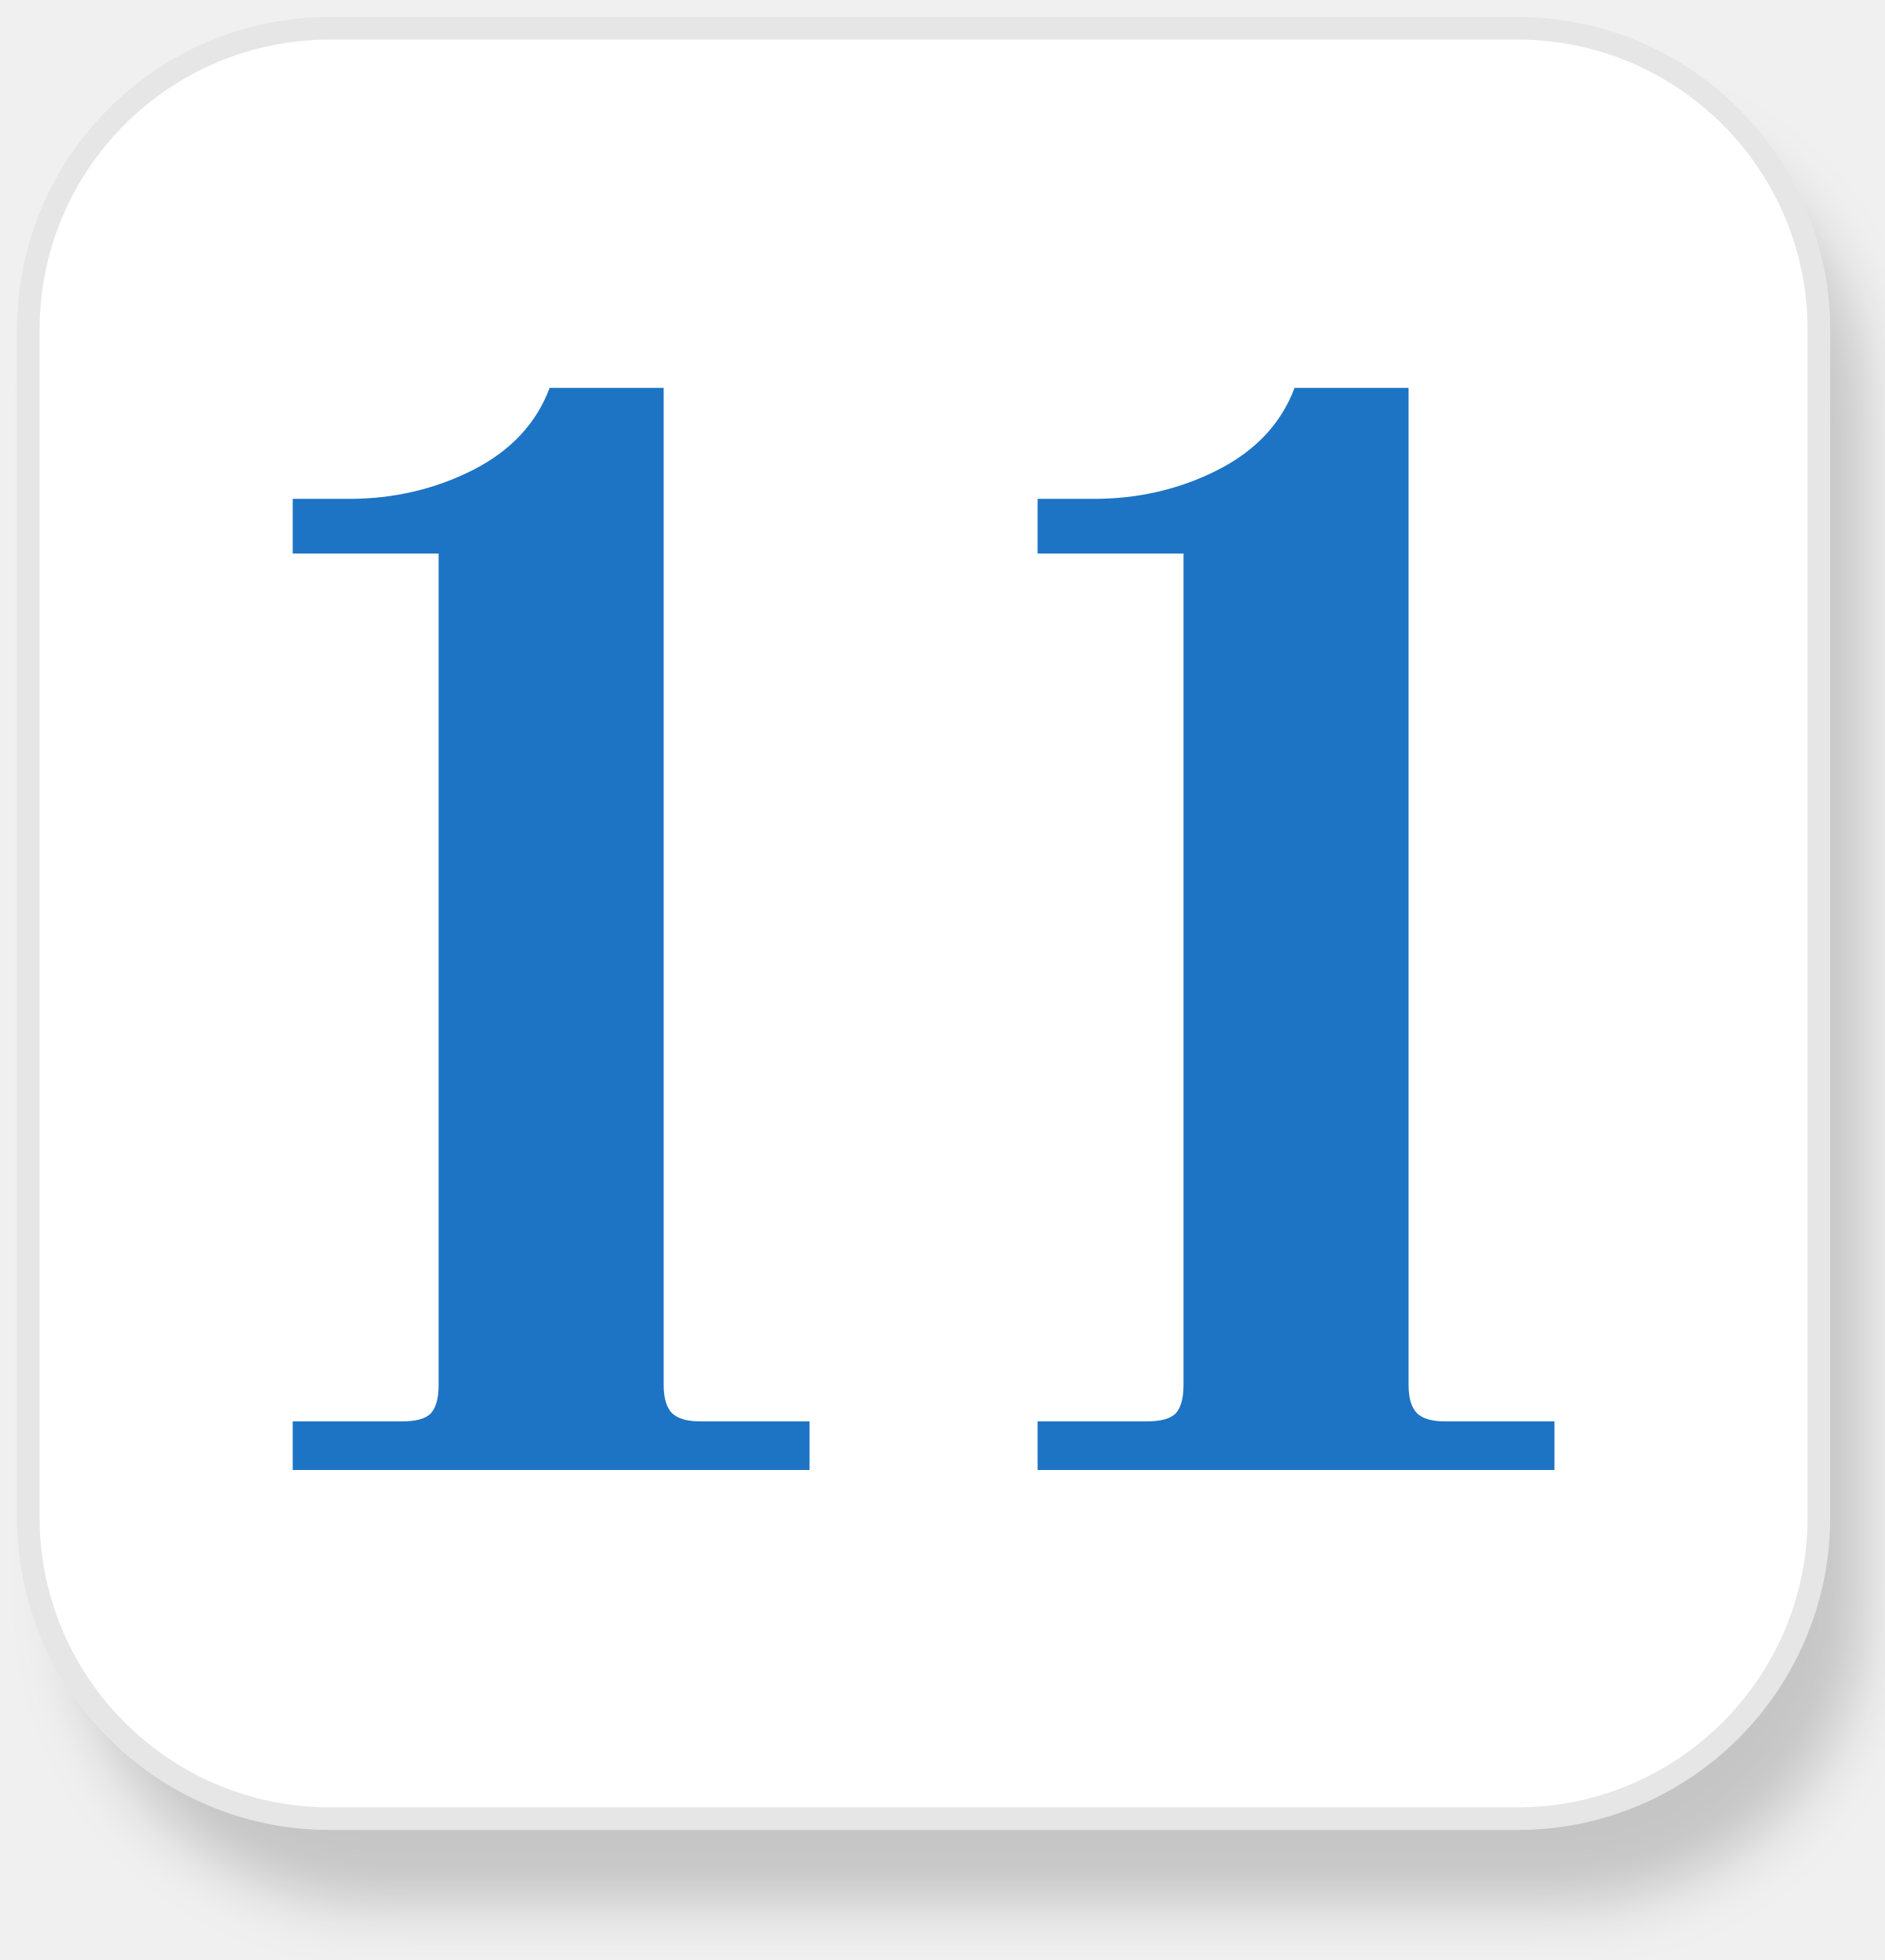
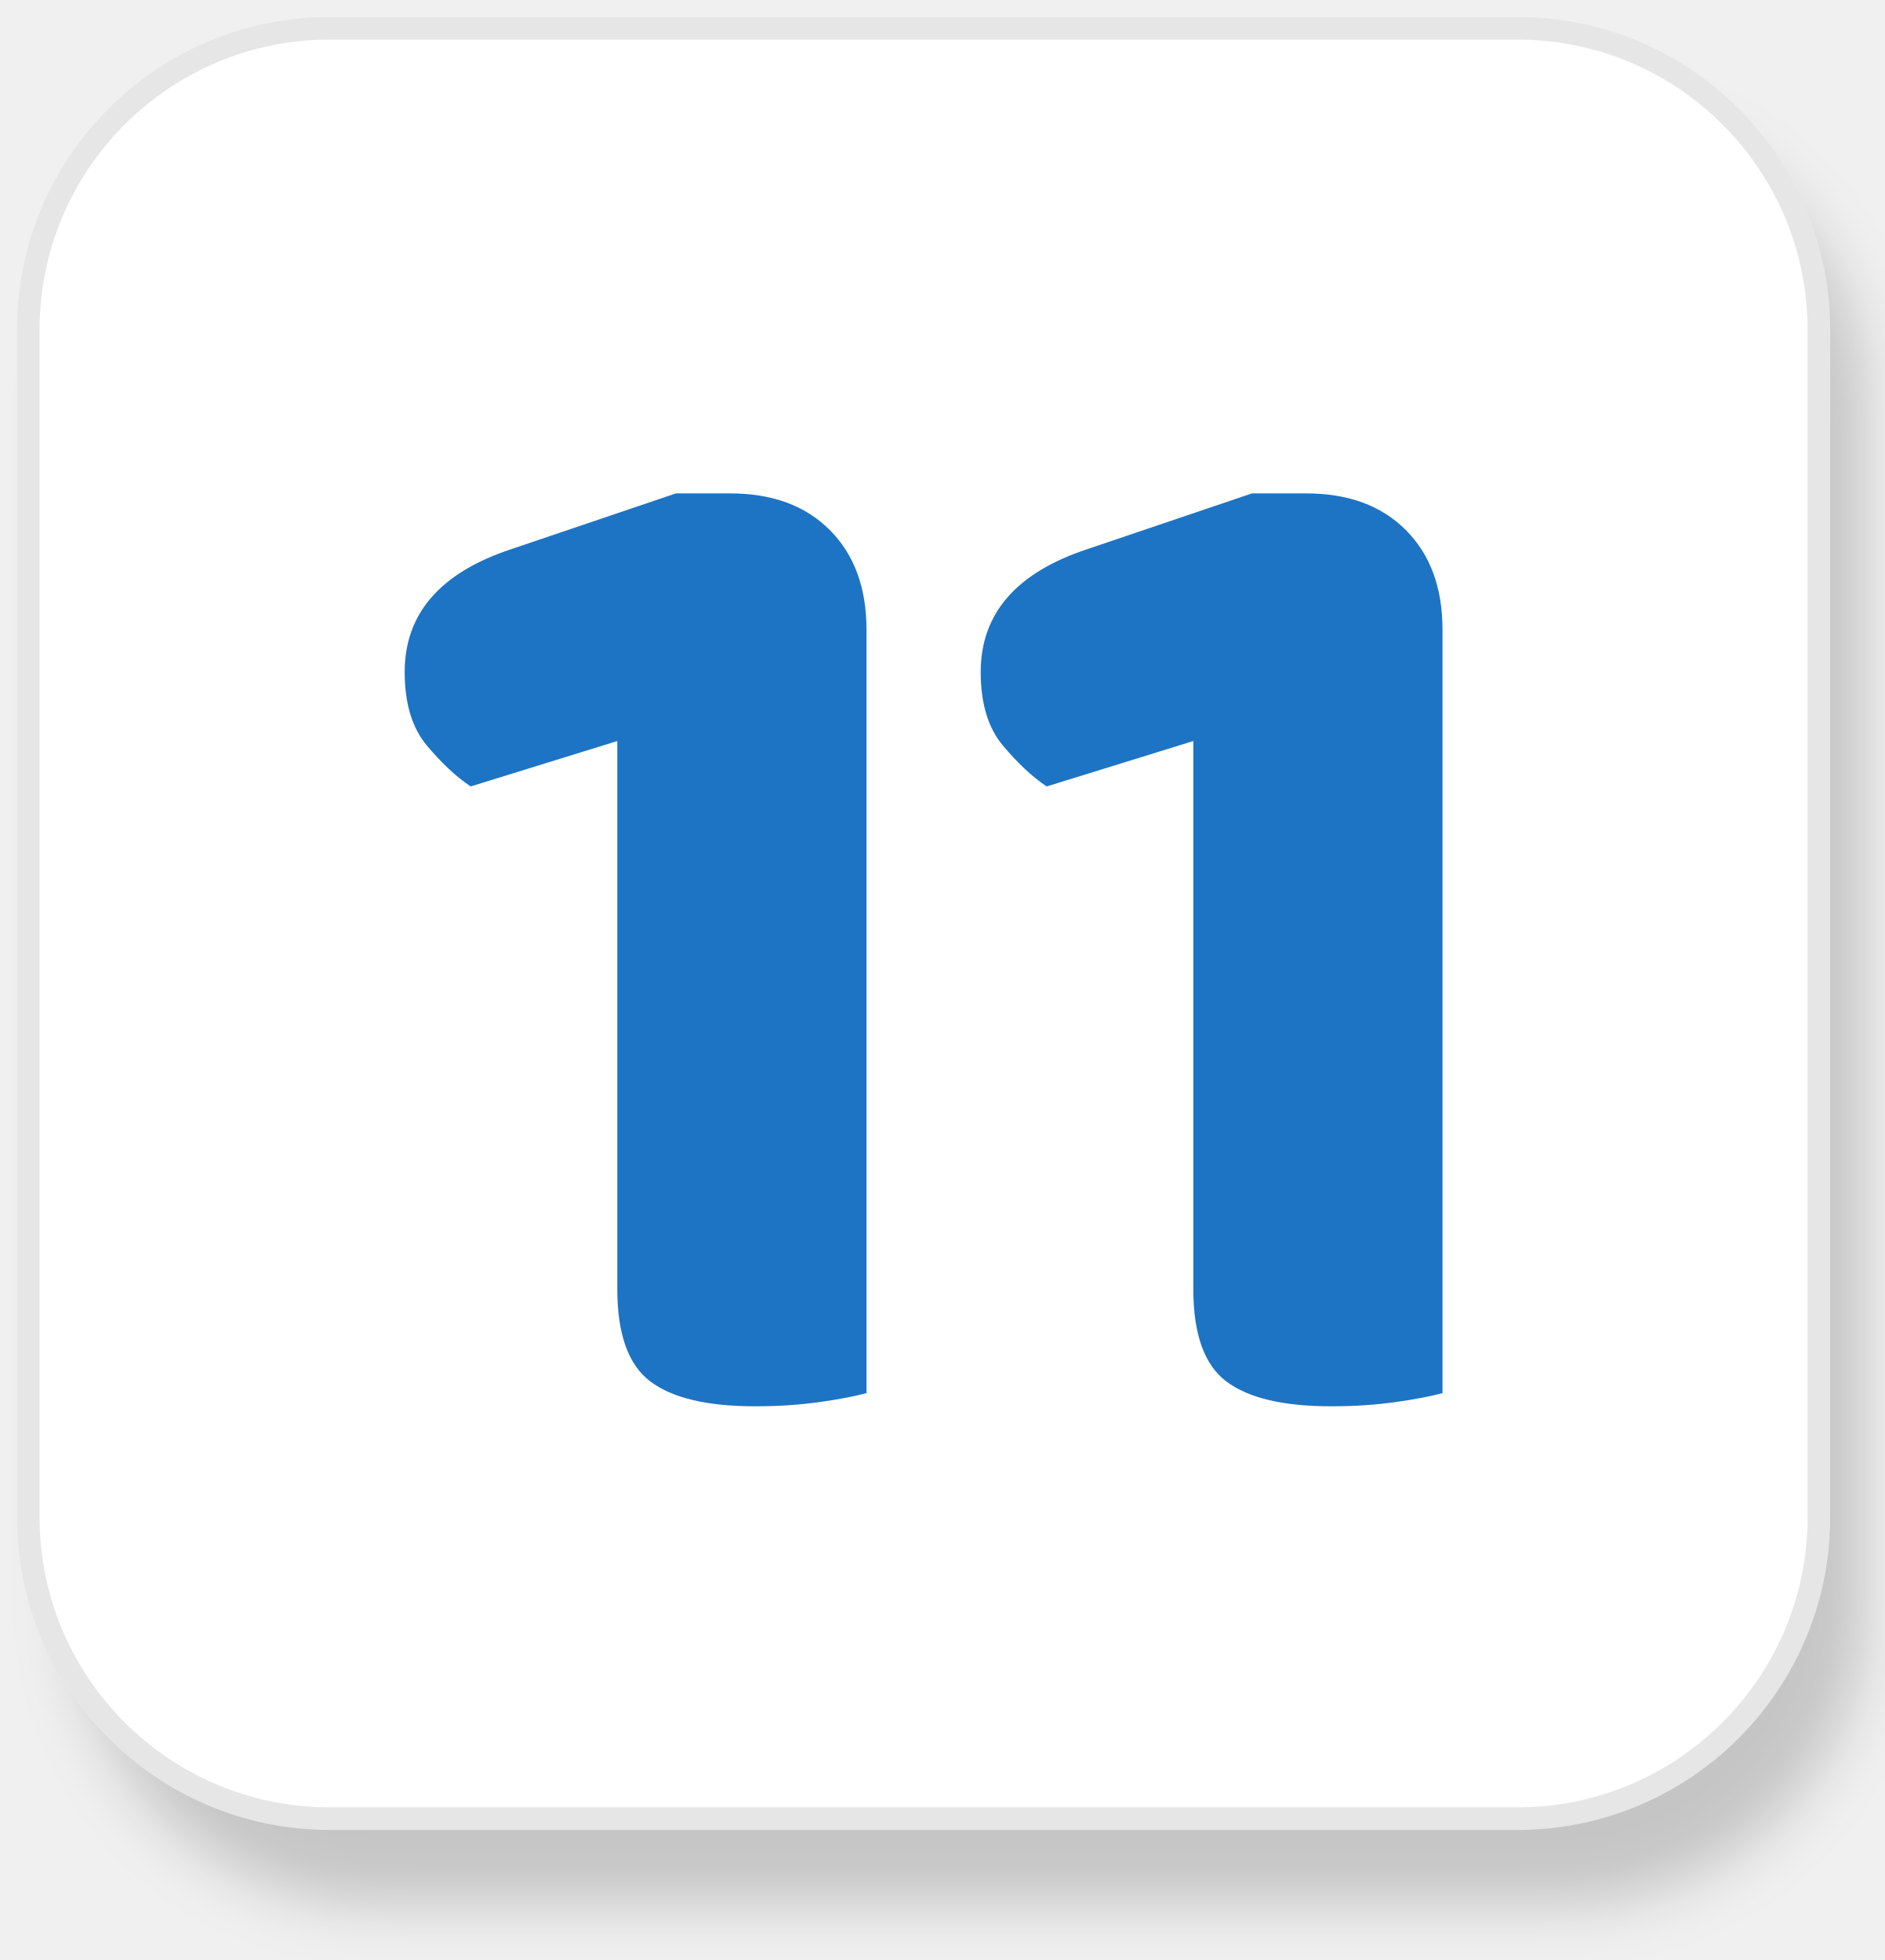
<svg xmlns="http://www.w3.org/2000/svg" viewBox="0 0 100 104" width="100" height="104">
  <defs>
    <filter id="soft" x="-10%" y="-10%" width="130%" height="130%">
      <feGaussianBlur stdDeviation="1.6" />
    </filter>
  </defs>
  <rect x="4" y="6" width="95" height="95" rx="16" fill="#000" opacity="0.18" filter="url(#soft)" />
  <rect x="1.5" y="1.5" width="95" height="95" rx="16" fill="#ffffff" stroke="#e6e6e6" stroke-width="1.2" />
-   <path d="M15.53 78L15.53 75.42L21.34 75.42Q22.47 75.42 22.87 74.98Q23.27 74.53 23.27 73.48L23.27 73.48L23.27 29.37L15.53 29.37L15.53 26.47L18.52 26.47Q22.06 26.47 25.09 24.94Q28.11 23.4 29.16 20.58L29.16 20.58L35.21 20.58L35.21 73.48Q35.21 74.53 35.65 74.98Q36.1 75.42 37.15 75.42L37.15 75.42L42.95 75.42L42.95 78L15.53 78M55.05 78L55.05 75.42L60.85 75.42Q61.98 75.42 62.39 74.98Q62.79 74.53 62.79 73.48L62.79 73.48L62.79 29.37L55.05 29.37L55.05 26.47L58.03 26.47Q61.58 26.47 64.6 24.94Q67.63 23.4 68.68 20.58L68.68 20.58L74.73 20.58L74.73 73.48Q74.73 74.53 75.17 74.98Q75.61 75.42 76.66 75.42L76.66 75.42L82.47 75.42L82.47 78L55.05 78" fill="#1d74c4" />
+   <path d="M32.75 68.4L32.75 53.47L32.75 39.32L24.97 41.73Q23.81 40.95 22.64 39.55Q21.47 38.15 21.47 35.66L21.47 35.66Q21.47 31 27.15 29.13L27.15 29.13L35.86 26.18L38.74 26.18Q42.08 26.18 44.02 28.12Q45.97 30.07 45.97 33.41L45.97 33.41L45.97 73.92Q45.11 74.16 43.52 74.39Q41.92 74.62 40.06 74.62L40.06 74.62Q36.25 74.62 34.5 73.3Q32.75 71.98 32.75 68.4L32.75 68.4M63.31 68.4L63.31 53.47L63.31 39.32L55.53 41.73Q54.37 40.95 53.2 39.55Q52.03 38.15 52.03 35.66L52.03 35.66Q52.03 31 57.71 29.13L57.71 29.13L66.42 26.18L69.3 26.18Q72.64 26.18 74.58 28.12Q76.53 30.07 76.53 33.41L76.53 33.41L76.53 73.92Q75.67 74.16 74.08 74.39Q72.48 74.62 70.62 74.62L70.62 74.62Q66.81 74.62 65.06 73.3Q63.31 71.98 63.31 68.4L63.31 68.4" fill="#1d74c4" />
</svg>
